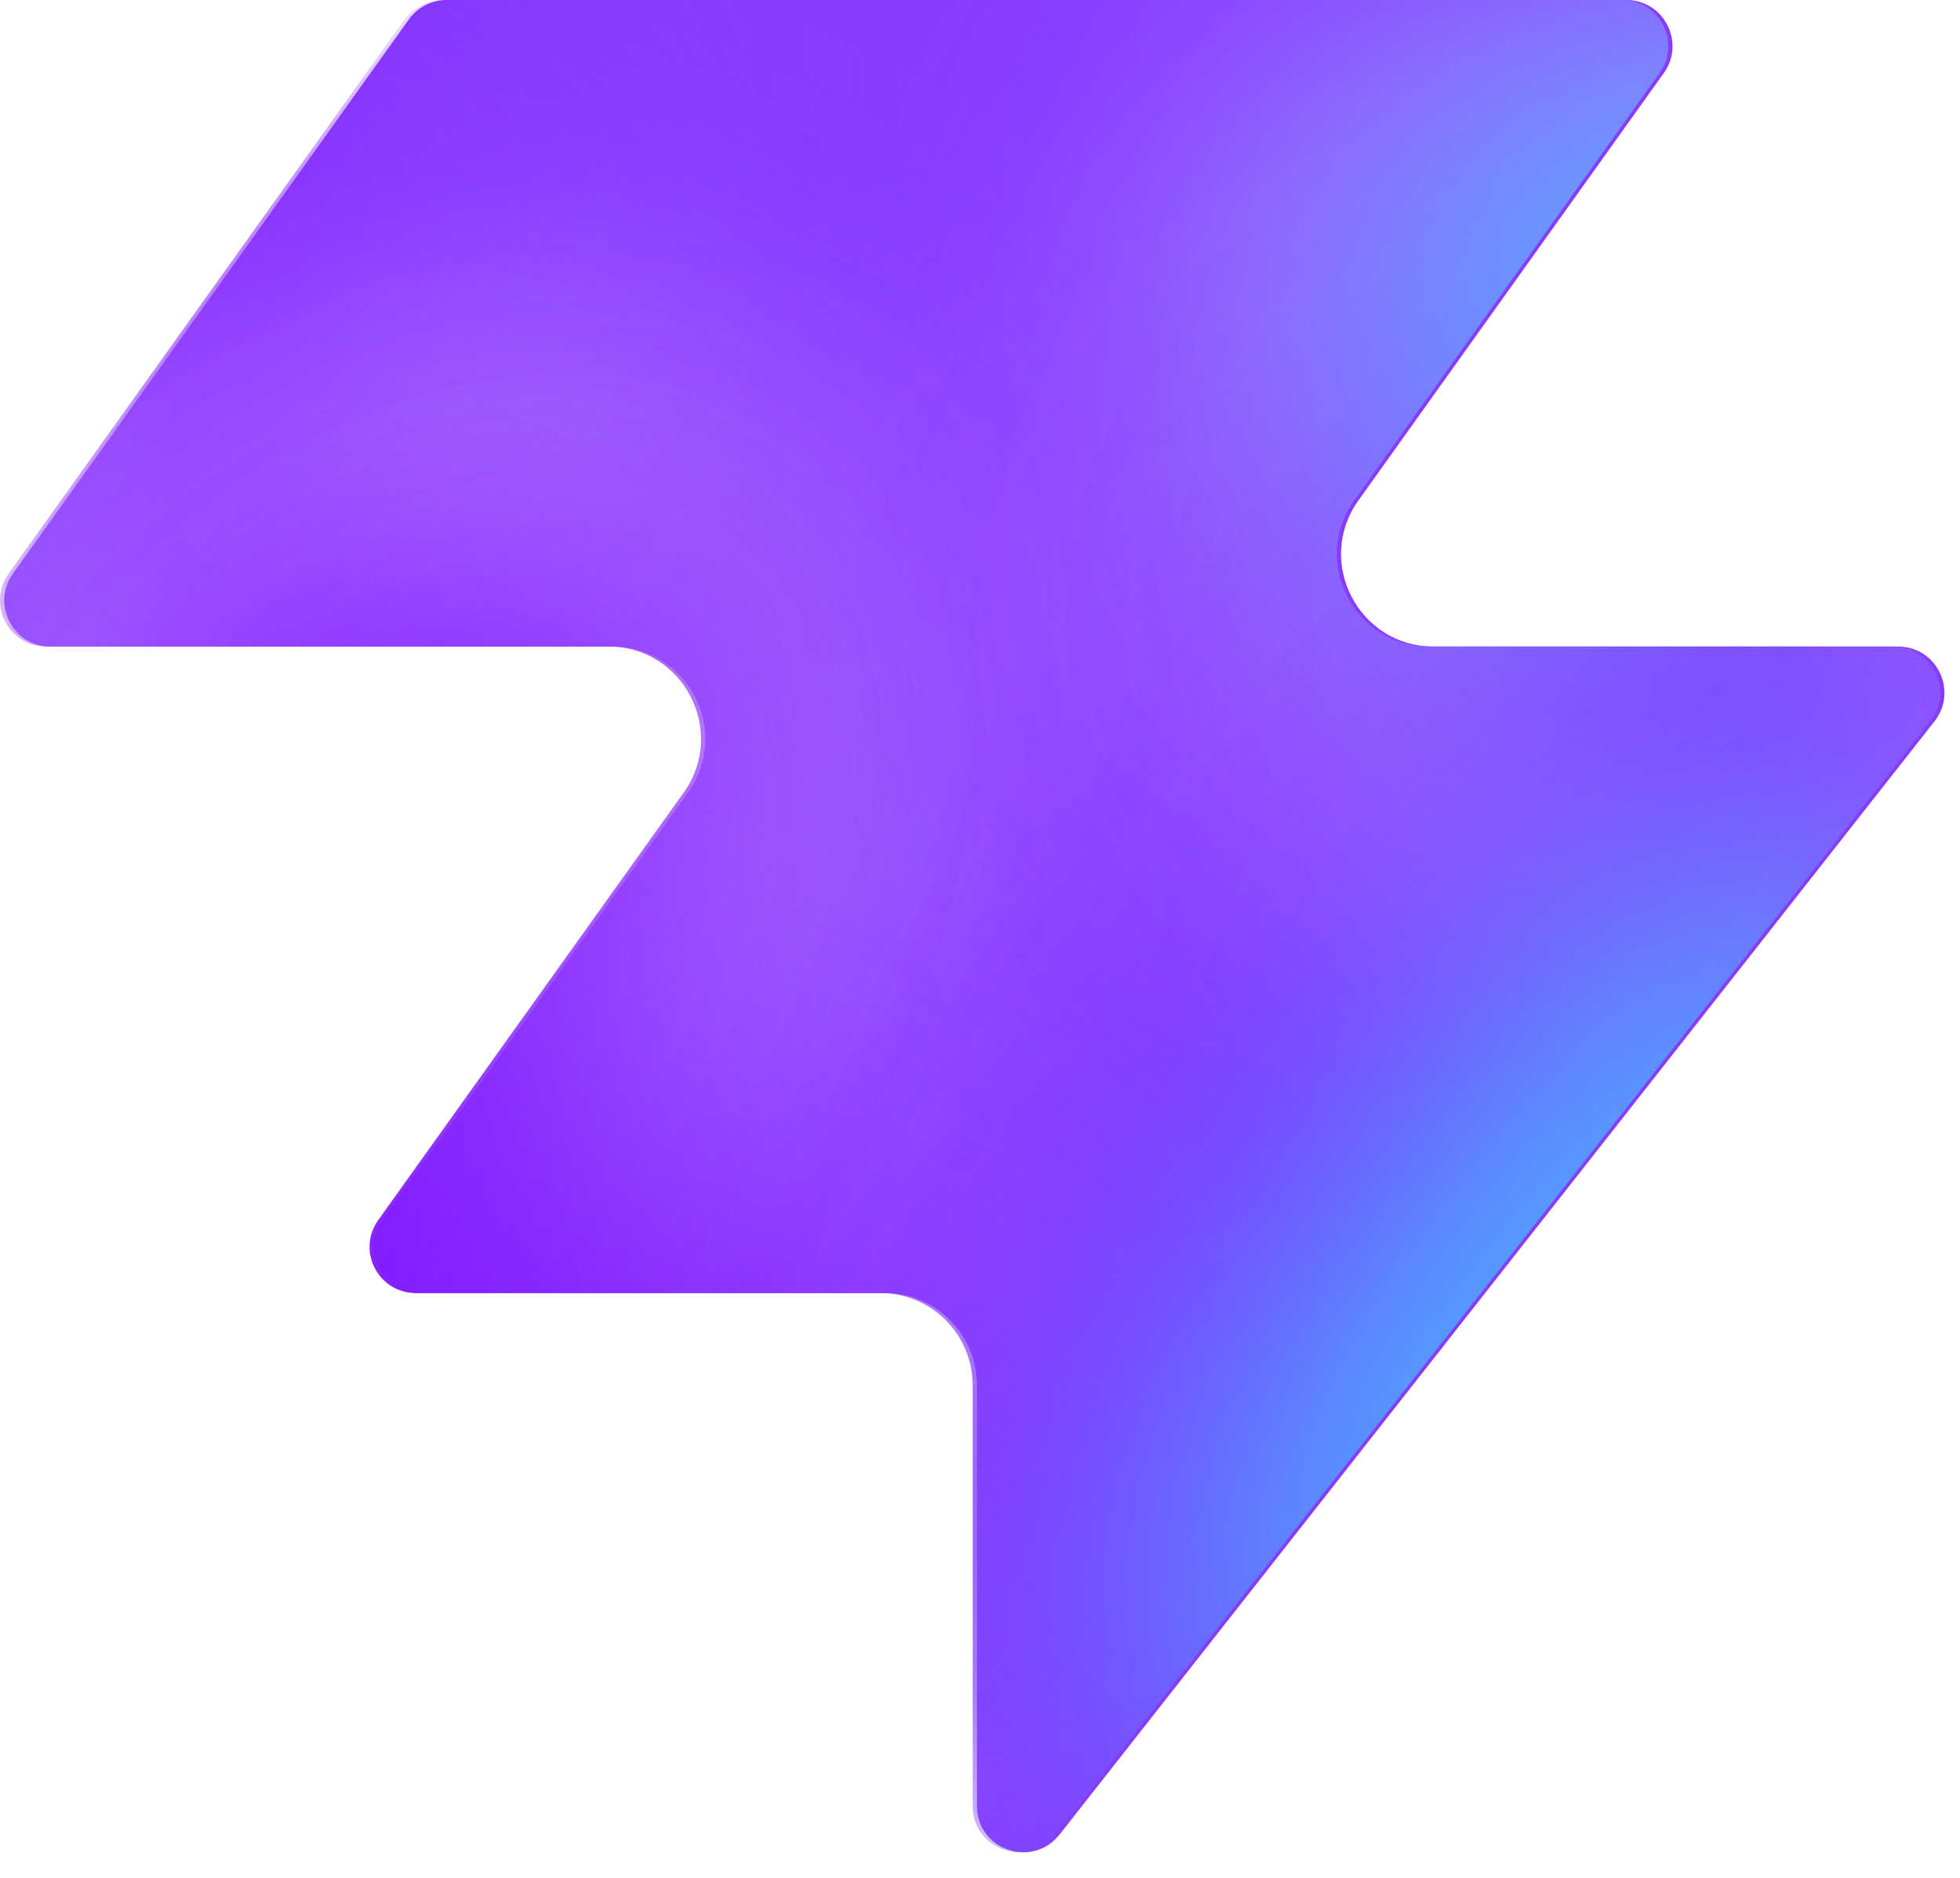
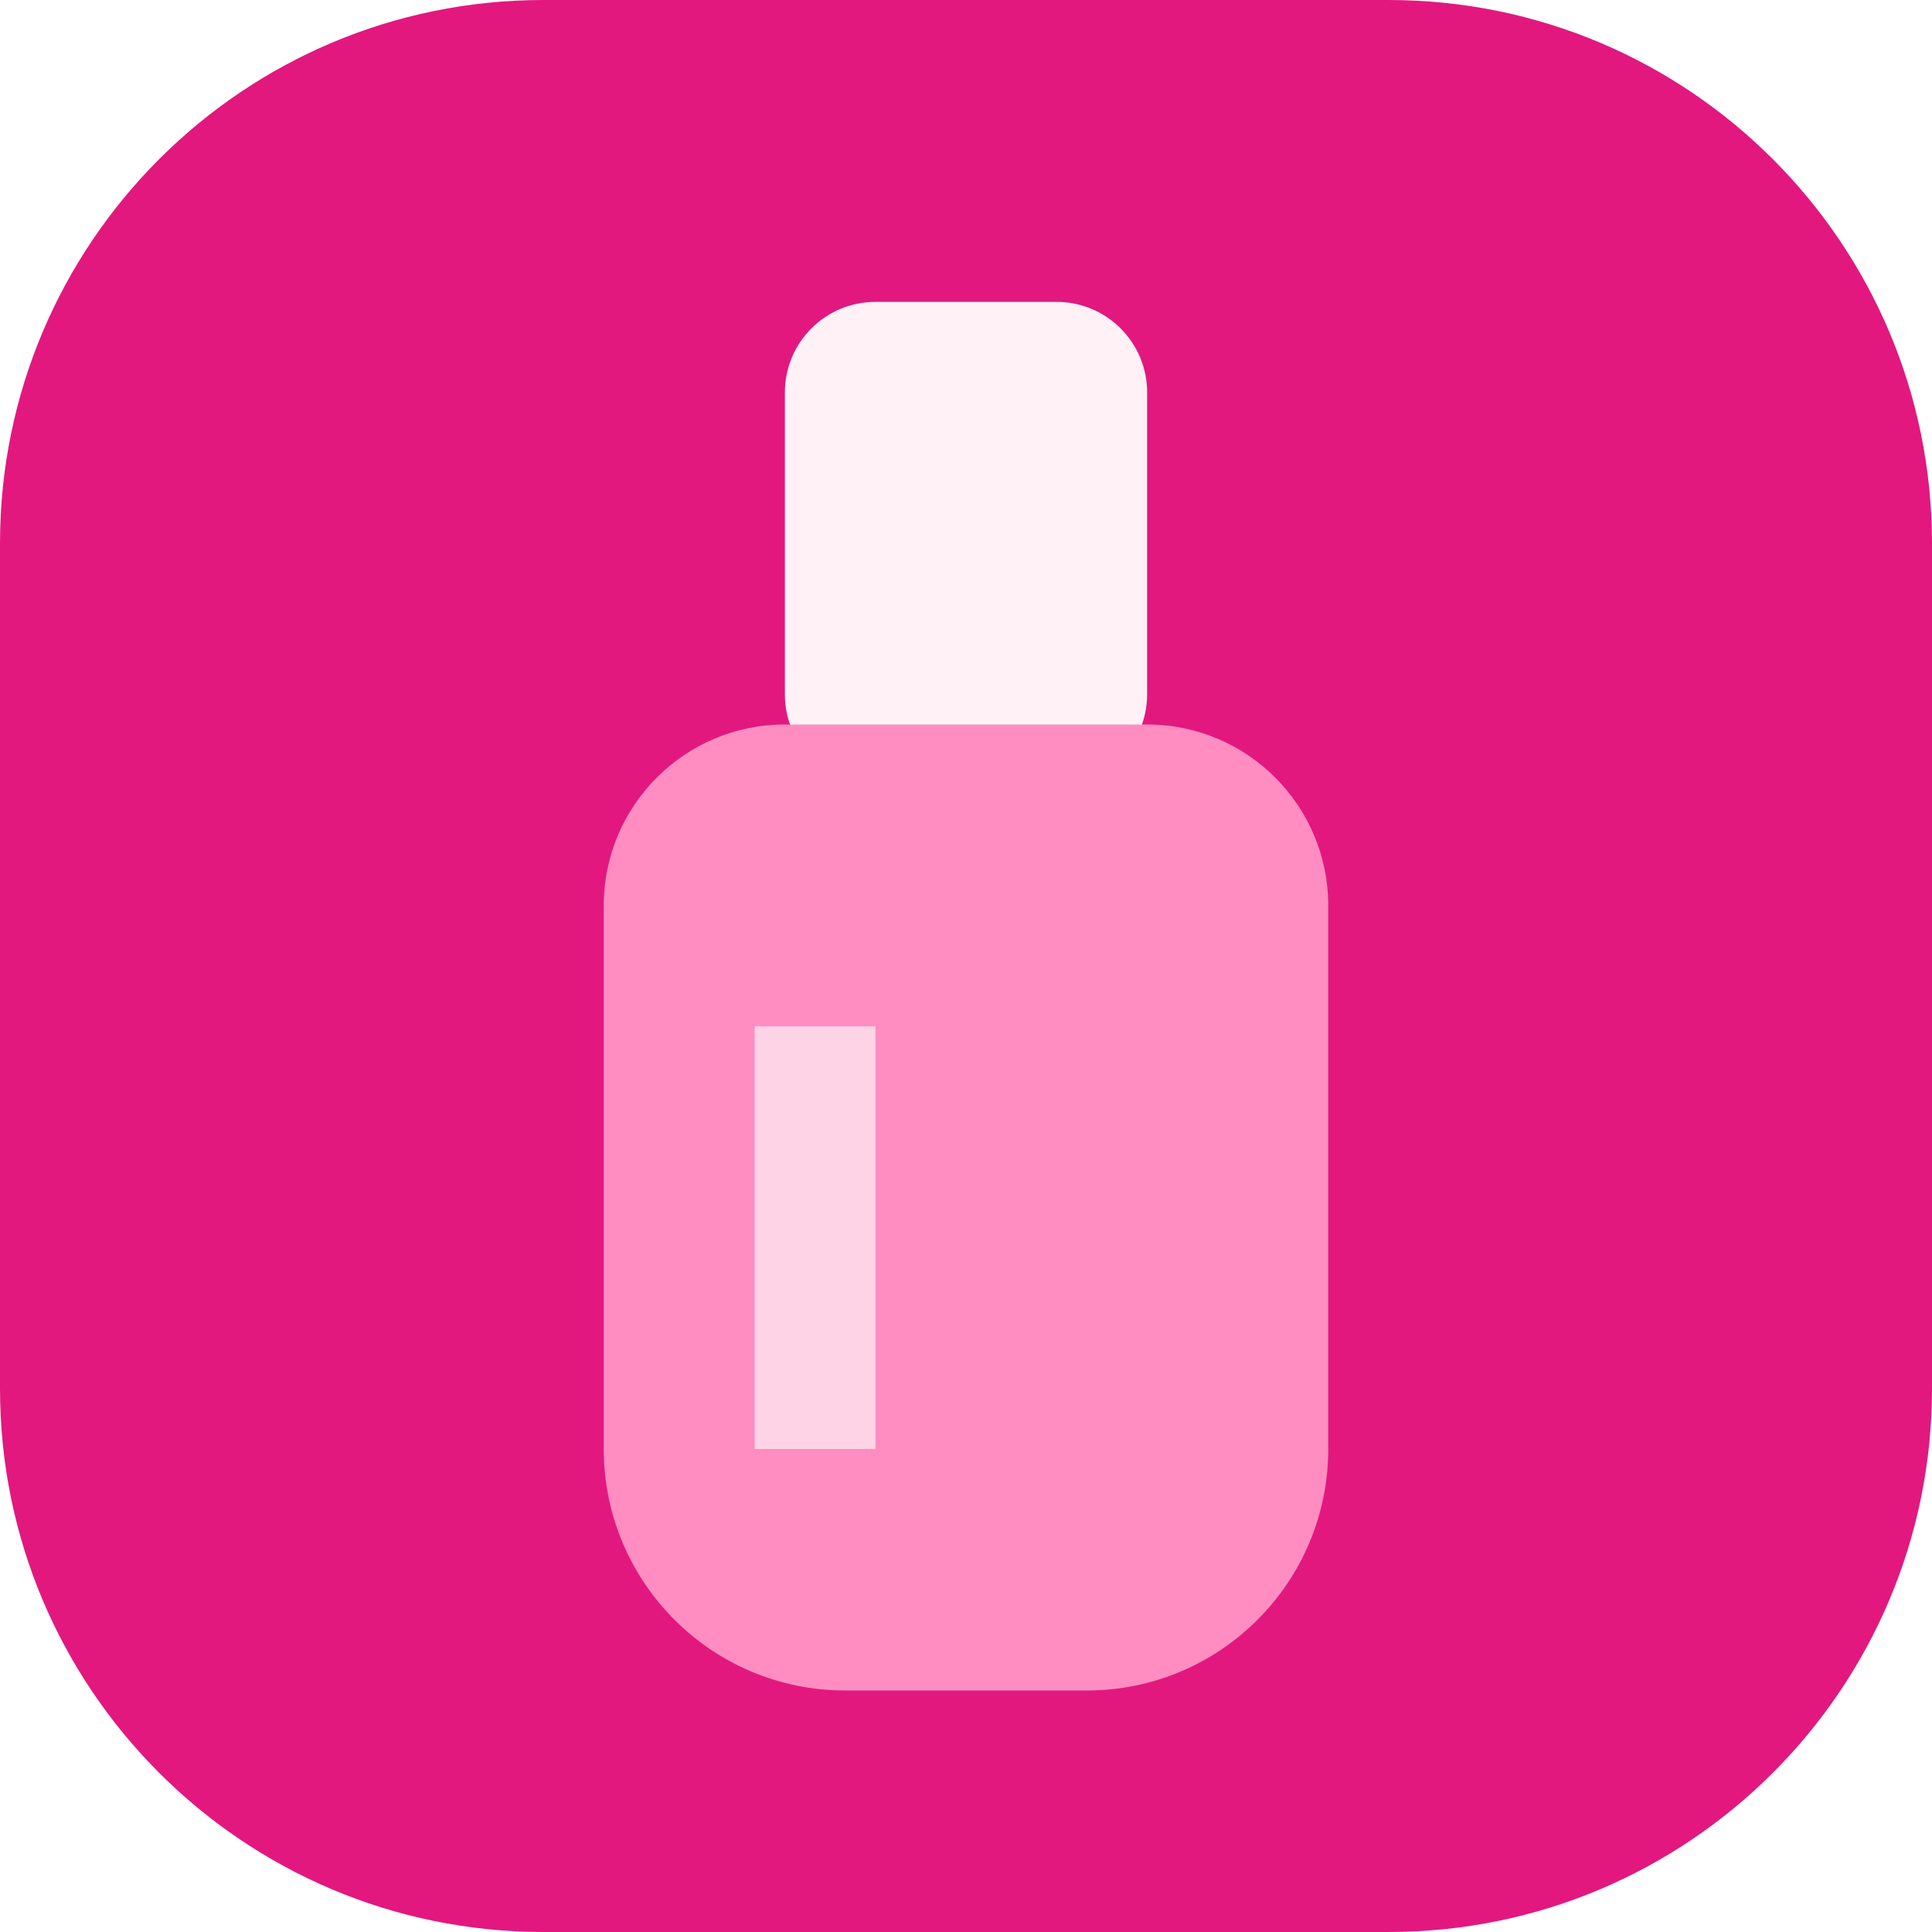
- <svg xmlns="http://www.w3.org/2000/svg" width="48" height="46" fill="none" viewBox="0 0 48 46">
-   <path fill="#863bff" d="M25.946 44.938c-.664.845-2.021.375-2.021-.698V33.937a2.26 2.26 0 0 0-2.262-2.262H10.287c-.92 0-1.456-1.04-.92-1.788l7.48-10.471c1.07-1.497 0-3.578-1.842-3.578H1.237c-.92 0-1.456-1.04-.92-1.788L10.013.474c.214-.297.556-.474.92-.474h28.894c.92 0 1.456 1.04.92 1.788l-7.48 10.471c-1.07 1.498 0 3.579 1.842 3.579h11.377c.943 0 1.473 1.088.89 1.83L25.947 44.94z" style="fill:#863bff;fill:color(display-p3 .525 .23 1);fill-opacity:1" />
-   <mask id="a" width="48" height="46" x="0" y="0" maskUnits="userSpaceOnUse" style="mask-type:alpha">
-     <path fill="#000" d="M25.842 44.938c-.664.844-2.021.375-2.021-.698V33.937a2.26 2.26 0 0 0-2.262-2.262H10.183c-.92 0-1.456-1.04-.92-1.788l7.48-10.471c1.07-1.498 0-3.579-1.842-3.579H1.133c-.92 0-1.456-1.04-.92-1.787L9.91.473c.214-.297.556-.474.92-.474h28.894c.92 0 1.456 1.04.92 1.788l-7.48 10.471c-1.07 1.498 0 3.578 1.842 3.578h11.377c.943 0 1.473 1.088.89 1.832L25.843 44.94z" style="fill:#000;fill-opacity:1" />
-   </mask>
-   <g mask="url(#a)">
-     <g filter="url(#b)">
-       <ellipse cx="5.508" cy="14.704" fill="#ede6ff" rx="5.508" ry="14.704" style="fill:#ede6ff;fill:color(display-p3 .927 .903 1);fill-opacity:1" transform="matrix(.00324 1 1 -.00324 -4.47 31.516)" />
-     </g>
-     <g filter="url(#c)">
-       <ellipse cx="10.399" cy="29.851" fill="#ede6ff" rx="10.399" ry="29.851" style="fill:#ede6ff;fill:color(display-p3 .927 .903 1);fill-opacity:1" transform="matrix(.00324 1 1 -.00324 -39.328 7.883)" />
-     </g>
-     <g filter="url(#d)">
-       <ellipse cx="5.508" cy="30.487" fill="#7e14ff" rx="5.508" ry="30.487" style="fill:#7e14ff;fill:color(display-p3 .492 .077 1);fill-opacity:1" transform="rotate(89.814 -25.913 -14.639)scale(1 -1)" />
-     </g>
-     <g filter="url(#e)">
-       <ellipse cx="5.508" cy="30.599" fill="#7e14ff" rx="5.508" ry="30.599" style="fill:#7e14ff;fill:color(display-p3 .492 .077 1);fill-opacity:1" transform="rotate(89.814 -32.644 -3.334)scale(1 -1)" />
-     </g>
-     <g filter="url(#f)">
-       <ellipse cx="5.508" cy="30.599" fill="#7e14ff" rx="5.508" ry="30.599" style="fill:#7e14ff;fill:color(display-p3 .492 .077 1);fill-opacity:1" transform="matrix(.00324 1 1 -.00324 -34.34 30.47)" />
-     </g>
-     <g filter="url(#g)">
-       <ellipse cx="14.072" cy="22.078" fill="#ede6ff" rx="14.072" ry="22.078" style="fill:#ede6ff;fill:color(display-p3 .927 .903 1);fill-opacity:1" transform="rotate(93.35 24.506 48.493)scale(-1 1)" />
-     </g>
-     <g filter="url(#h)">
-       <ellipse cx="3.47" cy="21.501" fill="#7e14ff" rx="3.47" ry="21.501" style="fill:#7e14ff;fill:color(display-p3 .492 .077 1);fill-opacity:1" transform="rotate(89.009 28.708 47.59)scale(-1 1)" />
-     </g>
-     <g filter="url(#i)">
-       <ellipse cx="3.47" cy="21.501" fill="#7e14ff" rx="3.47" ry="21.501" style="fill:#7e14ff;fill:color(display-p3 .492 .077 1);fill-opacity:1" transform="rotate(89.009 28.708 47.59)scale(-1 1)" />
-     </g>
-     <g filter="url(#j)">
-       <ellipse cx=".387" cy="8.972" fill="#7e14ff" rx="4.407" ry="29.108" style="fill:#7e14ff;fill:color(display-p3 .492 .077 1);fill-opacity:1" transform="rotate(39.51 .387 8.972)" />
-     </g>
-     <g filter="url(#k)">
-       <ellipse cx="47.523" cy="-6.092" fill="#7e14ff" rx="4.407" ry="29.108" style="fill:#7e14ff;fill:color(display-p3 .492 .077 1);fill-opacity:1" transform="rotate(37.892 47.523 -6.092)" />
-     </g>
-     <g filter="url(#l)">
-       <ellipse cx="41.412" cy="6.333" fill="#47bfff" rx="5.971" ry="9.665" style="fill:#47bfff;fill:color(display-p3 .28 .748 1);fill-opacity:1" transform="rotate(37.892 41.412 6.333)" />
-     </g>
-     <g filter="url(#m)">
-       <ellipse cx="-1.879" cy="38.332" fill="#7e14ff" rx="4.407" ry="29.108" style="fill:#7e14ff;fill:color(display-p3 .492 .077 1);fill-opacity:1" transform="rotate(37.892 -1.88 38.332)" />
-     </g>
-     <g filter="url(#n)">
-       <ellipse cx="-1.879" cy="38.332" fill="#7e14ff" rx="4.407" ry="29.108" style="fill:#7e14ff;fill:color(display-p3 .492 .077 1);fill-opacity:1" transform="rotate(37.892 -1.88 38.332)" />
-     </g>
-     <g filter="url(#o)">
-       <ellipse cx="35.651" cy="29.907" fill="#7e14ff" rx="4.407" ry="29.108" style="fill:#7e14ff;fill:color(display-p3 .492 .077 1);fill-opacity:1" transform="rotate(37.892 35.651 29.907)" />
-     </g>
-     <g filter="url(#p)">
-       <ellipse cx="38.418" cy="32.4" fill="#47bfff" rx="5.971" ry="15.297" style="fill:#47bfff;fill:color(display-p3 .28 .748 1);fill-opacity:1" transform="rotate(37.892 38.418 32.4)" />
-     </g>
-   </g>
-   <defs>
-     <filter id="b" width="60.045" height="41.654" x="-19.77" y="16.149" color-interpolation-filters="sRGB" filterUnits="userSpaceOnUse">
-       <feFlood flood-opacity="0" result="BackgroundImageFix" />
-       <feBlend in="SourceGraphic" in2="BackgroundImageFix" result="shape" />
-       <feGaussianBlur result="effect1_foregroundBlur_2002_17158" stdDeviation="7.659" />
-     </filter>
-     <filter id="c" width="90.34" height="51.437" x="-54.613" y="-7.533" color-interpolation-filters="sRGB" filterUnits="userSpaceOnUse">
-       <feFlood flood-opacity="0" result="BackgroundImageFix" />
-       <feBlend in="SourceGraphic" in2="BackgroundImageFix" result="shape" />
-       <feGaussianBlur result="effect1_foregroundBlur_2002_17158" stdDeviation="7.659" />
-     </filter>
-     <filter id="d" width="79.355" height="29.4" x="-49.64" y="2.03" color-interpolation-filters="sRGB" filterUnits="userSpaceOnUse">
-       <feFlood flood-opacity="0" result="BackgroundImageFix" />
-       <feBlend in="SourceGraphic" in2="BackgroundImageFix" result="shape" />
-       <feGaussianBlur result="effect1_foregroundBlur_2002_17158" stdDeviation="4.596" />
-     </filter>
-     <filter id="e" width="79.579" height="29.4" x="-45.045" y="20.029" color-interpolation-filters="sRGB" filterUnits="userSpaceOnUse">
-       <feFlood flood-opacity="0" result="BackgroundImageFix" />
-       <feBlend in="SourceGraphic" in2="BackgroundImageFix" result="shape" />
-       <feGaussianBlur result="effect1_foregroundBlur_2002_17158" stdDeviation="4.596" />
-     </filter>
-     <filter id="f" width="79.579" height="29.4" x="-43.513" y="21.178" color-interpolation-filters="sRGB" filterUnits="userSpaceOnUse">
-       <feFlood flood-opacity="0" result="BackgroundImageFix" />
-       <feBlend in="SourceGraphic" in2="BackgroundImageFix" result="shape" />
-       <feGaussianBlur result="effect1_foregroundBlur_2002_17158" stdDeviation="4.596" />
-     </filter>
-     <filter id="g" width="74.749" height="58.852" x="15.756" y="-17.901" color-interpolation-filters="sRGB" filterUnits="userSpaceOnUse">
-       <feFlood flood-opacity="0" result="BackgroundImageFix" />
-       <feBlend in="SourceGraphic" in2="BackgroundImageFix" result="shape" />
-       <feGaussianBlur result="effect1_foregroundBlur_2002_17158" stdDeviation="7.659" />
-     </filter>
-     <filter id="h" width="61.377" height="25.362" x="23.548" y="2.284" color-interpolation-filters="sRGB" filterUnits="userSpaceOnUse">
-       <feFlood flood-opacity="0" result="BackgroundImageFix" />
-       <feBlend in="SourceGraphic" in2="BackgroundImageFix" result="shape" />
-       <feGaussianBlur result="effect1_foregroundBlur_2002_17158" stdDeviation="4.596" />
-     </filter>
-     <filter id="i" width="61.377" height="25.362" x="23.548" y="2.284" color-interpolation-filters="sRGB" filterUnits="userSpaceOnUse">
-       <feFlood flood-opacity="0" result="BackgroundImageFix" />
-       <feBlend in="SourceGraphic" in2="BackgroundImageFix" result="shape" />
-       <feGaussianBlur result="effect1_foregroundBlur_2002_17158" stdDeviation="4.596" />
-     </filter>
-     <filter id="j" width="56.045" height="63.649" x="-27.636" y="-22.853" color-interpolation-filters="sRGB" filterUnits="userSpaceOnUse">
-       <feFlood flood-opacity="0" result="BackgroundImageFix" />
-       <feBlend in="SourceGraphic" in2="BackgroundImageFix" result="shape" />
-       <feGaussianBlur result="effect1_foregroundBlur_2002_17158" stdDeviation="4.596" />
-     </filter>
-     <filter id="k" width="54.814" height="64.646" x="20.116" y="-38.415" color-interpolation-filters="sRGB" filterUnits="userSpaceOnUse">
-       <feFlood flood-opacity="0" result="BackgroundImageFix" />
-       <feBlend in="SourceGraphic" in2="BackgroundImageFix" result="shape" />
-       <feGaussianBlur result="effect1_foregroundBlur_2002_17158" stdDeviation="4.596" />
-     </filter>
-     <filter id="l" width="33.541" height="35.313" x="24.641" y="-11.323" color-interpolation-filters="sRGB" filterUnits="userSpaceOnUse">
-       <feFlood flood-opacity="0" result="BackgroundImageFix" />
-       <feBlend in="SourceGraphic" in2="BackgroundImageFix" result="shape" />
-       <feGaussianBlur result="effect1_foregroundBlur_2002_17158" stdDeviation="4.596" />
-     </filter>
-     <filter id="m" width="54.814" height="64.646" x="-29.286" y="6.009" color-interpolation-filters="sRGB" filterUnits="userSpaceOnUse">
-       <feFlood flood-opacity="0" result="BackgroundImageFix" />
-       <feBlend in="SourceGraphic" in2="BackgroundImageFix" result="shape" />
-       <feGaussianBlur result="effect1_foregroundBlur_2002_17158" stdDeviation="4.596" />
-     </filter>
-     <filter id="n" width="54.814" height="64.646" x="-29.286" y="6.009" color-interpolation-filters="sRGB" filterUnits="userSpaceOnUse">
-       <feFlood flood-opacity="0" result="BackgroundImageFix" />
-       <feBlend in="SourceGraphic" in2="BackgroundImageFix" result="shape" />
-       <feGaussianBlur result="effect1_foregroundBlur_2002_17158" stdDeviation="4.596" />
-     </filter>
-     <filter id="o" width="54.814" height="64.646" x="8.244" y="-2.416" color-interpolation-filters="sRGB" filterUnits="userSpaceOnUse">
-       <feFlood flood-opacity="0" result="BackgroundImageFix" />
-       <feBlend in="SourceGraphic" in2="BackgroundImageFix" result="shape" />
-       <feGaussianBlur result="effect1_foregroundBlur_2002_17158" stdDeviation="4.596" />
-     </filter>
-     <filter id="p" width="39.409" height="43.623" x="18.713" y="10.588" color-interpolation-filters="sRGB" filterUnits="userSpaceOnUse">
-       <feFlood flood-opacity="0" result="BackgroundImageFix" />
-       <feBlend in="SourceGraphic" in2="BackgroundImageFix" result="shape" />
-       <feGaussianBlur result="effect1_foregroundBlur_2002_17158" stdDeviation="4.596" />
-     </filter>
-   </defs>
+ <svg xmlns="http://www.w3.org/2000/svg" viewBox="0 0 64 64">
+   <rect width="64" height="64" rx="18" fill="#E2187F" />
+   <rect x="26" y="10" width="12" height="16" rx="3" fill="#FFF1F5" />
+   <path d="M20 30a6 6 0 0 1 6-6h12a6 6 0 0 1 6 6v18a8 8 0 0 1-8 8h-8a8 8 0 0 1-8-8z" fill="#FF8DC1" />
+   <path d="M25 34h4v14h-4z" fill="#FFF1F5" opacity=".7" />
</svg>
